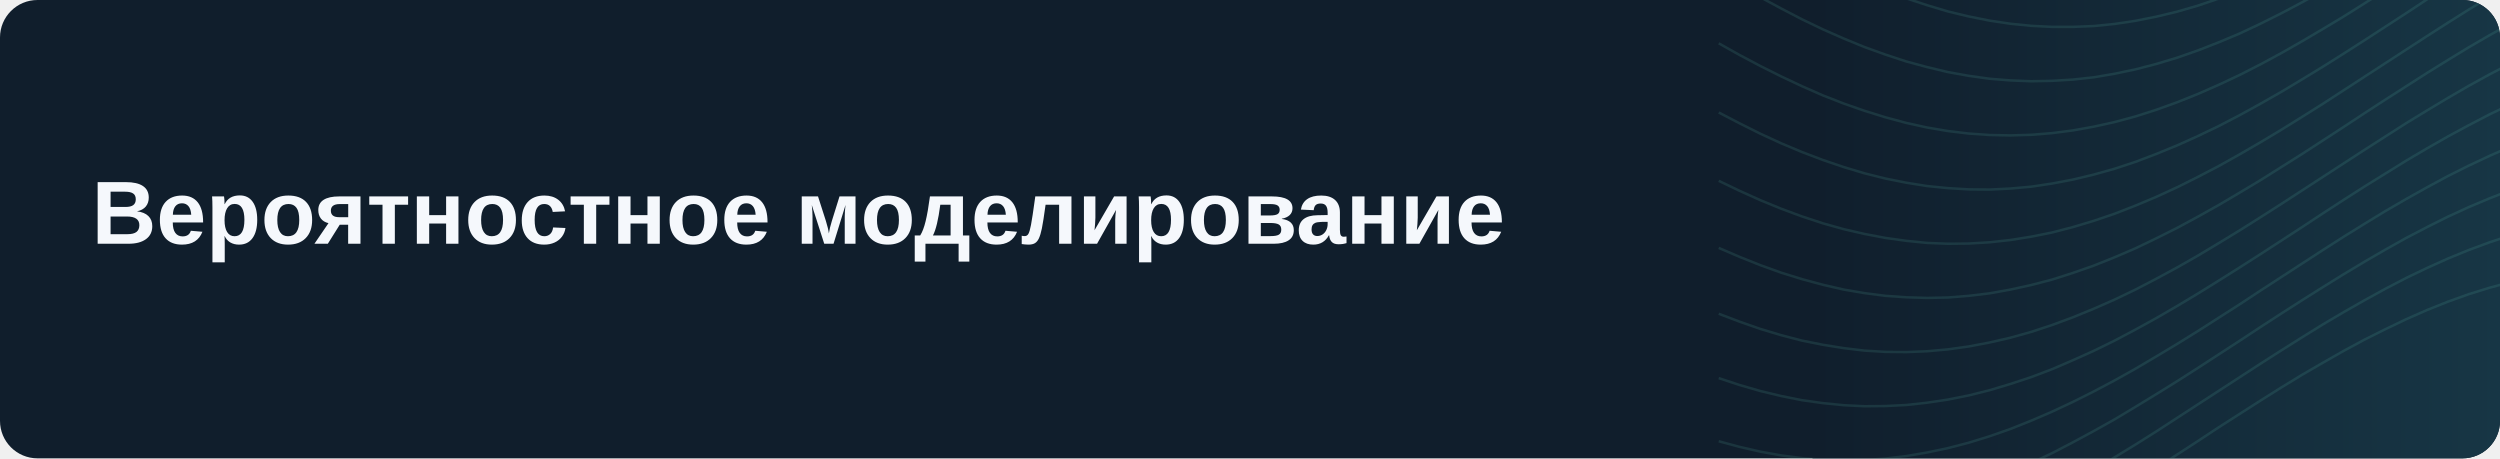
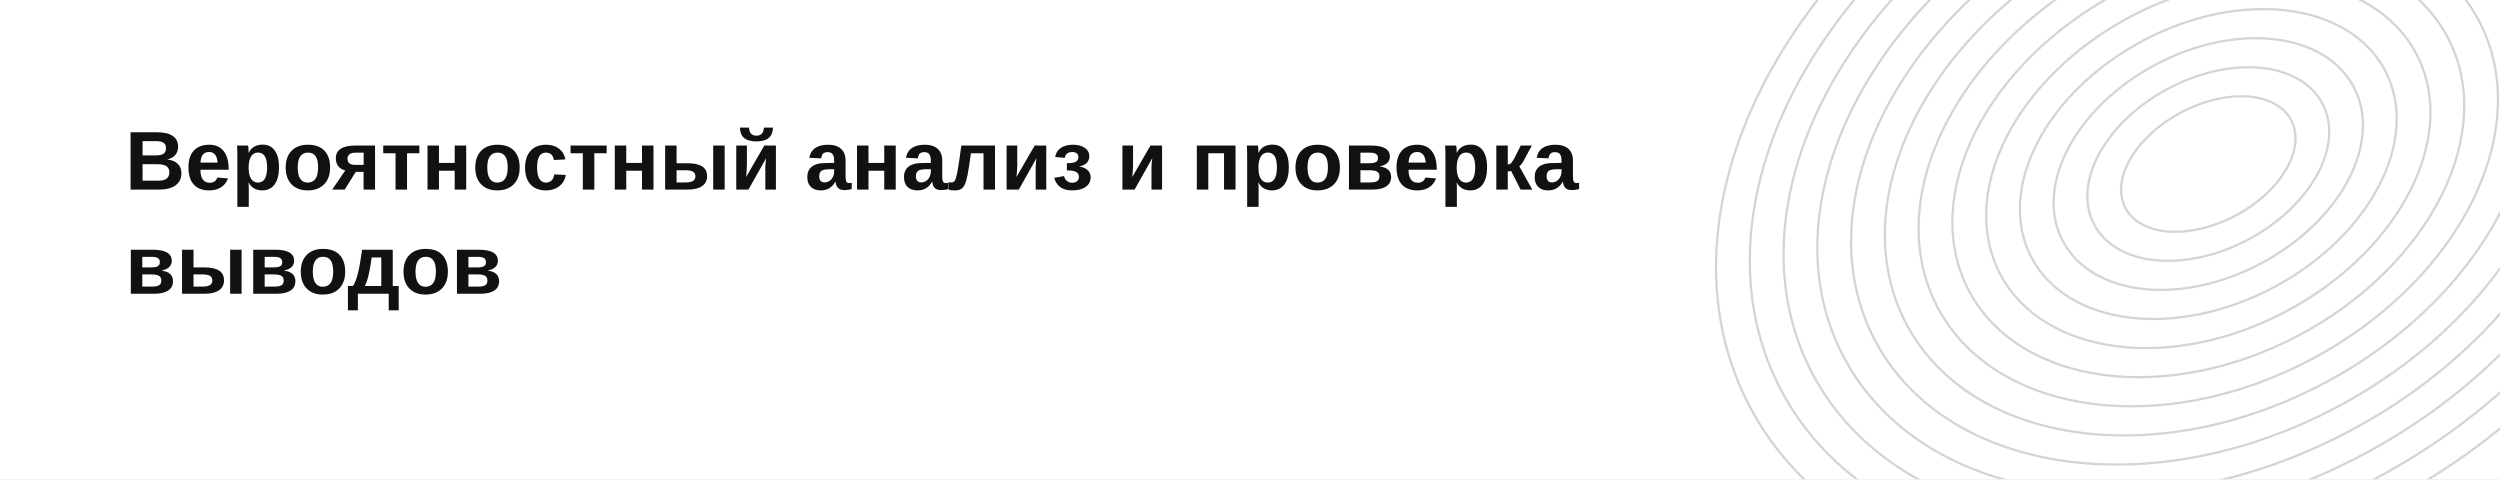
- <svg xmlns="http://www.w3.org/2000/svg" width="1200" height="220" viewBox="0 0 1200 220">
-   <rect width="1200" height="220" rx="18" fill="#101e2c" />
+ <svg xmlns="http://www.w3.org/2000/svg" width="1200" height="230" viewBox="0 0 1200 230" role="img" aria-label="Вероятностный анализ и проверка выводов">
  <defs>
-     <clipPath id="bounds">
-       <rect width="1200" height="220" rx="18" />
+     <clipPath id="pattern">
+       <rect x="820" width="380" height="230" />
    </clipPath>
-     <linearGradient id="shade">
-       <stop stop-color="#101e2c" />
-       <stop offset="1" stop-color="#173645" />
-     </linearGradient>
  </defs>
-   <g clip-path="url(#bounds)">
-     <rect x="870" width="330" height="220" fill="url(#shade)" />
-     <path d="M825.0,-150.0 L835.0,-143.5 L845.0,-137.0 L855.0,-130.6 L865.0,-124.3 L875.0,-118.1 L885.0,-112.1 L895.0,-106.4 L905.0,-100.9 L915.0,-95.7 L925.0,-90.9 L935.0,-86.4 L945.0,-82.2 L955.0,-78.5 L965.0,-75.2 L975.0,-72.3 L985.0,-69.9 L995.0,-67.9 L1005.0,-66.5 L1015.0,-65.5 L1025.0,-65.0 L1035.0,-65.1 L1045.0,-65.6 L1055.0,-66.7 L1065.0,-68.2 L1075.0,-70.2 L1085.0,-72.7 L1095.0,-75.7 L1105.0,-79.0 L1115.0,-82.8 L1125.0,-87.1 L1135.0,-91.6 L1145.0,-96.5 L1155.0,-101.8 L1165.0,-107.3 L1175.0,-113.1 L1185.0,-119.1 L1195.0,-125.3 L1205.0,-131.6 L1215.0,-138.0 L1225.0,-144.5 L1235.0,-151.0 L1245.0,-157.6 L1255.0,-164.1 L1265.0,-170.5" fill="none" stroke="#69d2bf" stroke-opacity="0.13" stroke-width="1.2" />
-     <path d="M825.0,-115.5 L835.0,-109.0 L845.0,-102.7 L855.0,-96.4 L865.0,-90.3 L875.0,-84.4 L885.0,-78.7 L895.0,-73.3 L905.0,-68.2 L915.0,-63.5 L925.0,-59.1 L935.0,-55.1 L945.0,-51.4 L955.0,-48.2 L965.0,-45.5 L975.0,-43.2 L985.0,-41.4 L995.0,-40.1 L1005.0,-39.3 L1015.0,-39.0 L1025.0,-39.2 L1035.0,-39.9 L1045.0,-41.1 L1055.0,-42.8 L1065.0,-44.9 L1075.0,-47.5 L1085.0,-50.6 L1095.0,-54.1 L1105.0,-58.1 L1115.0,-62.4 L1125.0,-67.1 L1135.0,-72.1 L1145.0,-77.4 L1155.0,-83.0 L1165.0,-88.9 L1175.0,-94.9 L1185.0,-101.1 L1195.0,-107.5 L1205.0,-113.9 L1215.0,-120.5 L1225.0,-127.0 L1235.0,-133.5 L1245.0,-140.0 L1255.0,-146.4 L1265.0,-152.6" fill="none" stroke="#69d2bf" stroke-opacity="0.13" stroke-width="1.2" />
-     <path d="M825.0,-81.1 L835.0,-74.8 L845.0,-68.5 L855.0,-62.5 L865.0,-56.7 L875.0,-51.1 L885.0,-45.8 L895.0,-40.8 L905.0,-36.1 L915.0,-31.8 L925.0,-27.9 L935.0,-24.4 L945.0,-21.4 L955.0,-18.8 L965.0,-16.6 L975.0,-15.0 L985.0,-13.8 L995.0,-13.2 L1005.0,-13.0 L1015.0,-13.3 L1025.0,-14.2 L1035.0,-15.5 L1045.0,-17.4 L1055.0,-19.7 L1065.0,-22.4 L1075.0,-25.6 L1085.0,-29.3 L1095.0,-33.3 L1105.0,-37.8 L1115.0,-42.5 L1125.0,-47.7 L1135.0,-53.1 L1145.0,-58.7 L1155.0,-64.7 L1165.0,-70.8 L1175.0,-77.0 L1185.0,-83.4 L1195.0,-89.9 L1205.0,-96.4 L1215.0,-103.0 L1225.0,-109.5 L1235.0,-115.9 L1245.0,-122.2 L1255.0,-128.4 L1265.0,-134.4" fill="none" stroke="#69d2bf" stroke-opacity="0.13" stroke-width="1.2" />
-     <path d="M825.0,-46.9 L835.0,-40.7 L845.0,-34.7 L855.0,-29.0 L865.0,-23.5 L875.0,-18.2 L885.0,-13.3 L895.0,-8.8 L905.0,-4.6 L915.0,-0.8 L925.0,2.5 L935.0,5.5 L945.0,7.9 L955.0,9.9 L965.0,11.4 L975.0,12.4 L985.0,12.9 L995.0,12.9 L1005.0,12.5 L1015.0,11.5 L1025.0,10.0 L1035.0,8.0 L1045.0,5.6 L1055.0,2.7 L1065.0,-0.7 L1075.0,-4.5 L1085.0,-8.6 L1095.0,-13.2 L1105.0,-18.0 L1115.0,-23.2 L1125.0,-28.7 L1135.0,-34.5 L1145.0,-40.5 L1155.0,-46.6 L1165.0,-52.9 L1175.0,-59.4 L1185.0,-65.9 L1195.0,-72.4 L1205.0,-78.9 L1215.0,-85.4 L1225.0,-91.8 L1235.0,-98.1 L1245.0,-104.3 L1255.0,-110.2 L1265.0,-115.9" fill="none" stroke="#69d2bf" stroke-opacity="0.13" stroke-width="1.2" />
-     <path d="M825.0,-12.9 L835.0,-7.0 L845.0,-1.3 L855.0,4.1 L865.0,9.3 L875.0,14.1 L885.0,18.5 L895.0,22.6 L905.0,26.2 L915.0,29.5 L925.0,32.2 L935.0,34.6 L945.0,36.4 L955.0,37.8 L965.0,38.6 L975.0,39.0 L985.0,38.8 L995.0,38.2 L1005.0,37.1 L1015.0,35.4 L1025.0,33.3 L1035.0,30.7 L1045.0,27.7 L1055.0,24.2 L1065.0,20.3 L1075.0,16.1 L1085.0,11.4 L1095.0,6.4 L1105.0,1.1 L1115.0,-4.4 L1125.0,-10.3 L1135.0,-16.3 L1145.0,-22.5 L1155.0,-28.9 L1165.0,-35.3 L1175.0,-41.8 L1185.0,-48.3 L1195.0,-54.9 L1205.0,-61.3 L1215.0,-67.7 L1225.0,-74.0 L1235.0,-80.1 L1245.0,-85.9 L1255.0,-91.6 L1265.0,-97.0" fill="none" stroke="#69d2bf" stroke-opacity="0.13" stroke-width="1.2" />
-     <path d="M825.0,20.8 L835.0,26.4 L845.0,31.7 L855.0,36.7 L865.0,41.4 L875.0,45.8 L885.0,49.7 L895.0,53.2 L905.0,56.3 L915.0,59.0 L925.0,61.2 L935.0,62.9 L945.0,64.1 L955.0,64.8 L965.0,65.0 L975.0,64.7 L985.0,63.9 L995.0,62.6 L1005.0,60.8 L1015.0,58.6 L1025.0,55.9 L1035.0,52.7 L1045.0,49.1 L1055.0,45.1 L1065.0,40.7 L1075.0,36.0 L1085.0,30.9 L1095.0,25.5 L1105.0,19.8 L1115.0,13.9 L1125.0,7.9 L1135.0,1.6 L1145.0,-4.8 L1155.0,-11.2 L1165.0,-17.8 L1175.0,-24.3 L1185.0,-30.8 L1195.0,-37.3 L1205.0,-43.6 L1215.0,-49.8 L1225.0,-55.8 L1235.0,-61.7 L1245.0,-67.2 L1255.0,-72.5 L1265.0,-77.5" fill="none" stroke="#69d2bf" stroke-opacity="0.13" stroke-width="1.2" />
-     <path d="M825.0,54.0 L835.0,59.2 L845.0,64.2 L855.0,68.8 L865.0,73.0 L875.0,76.8 L885.0,80.2 L895.0,83.2 L905.0,85.7 L915.0,87.7 L925.0,89.3 L935.0,90.3 L945.0,90.9 L955.0,91.0 L965.0,90.5 L975.0,89.6 L985.0,88.1 L995.0,86.2 L1005.0,83.8 L1015.0,81.0 L1025.0,77.7 L1035.0,73.9 L1045.0,69.8 L1055.0,65.3 L1065.0,60.5 L1075.0,55.3 L1085.0,49.8 L1095.0,44.1 L1105.0,38.1 L1115.0,32.0 L1125.0,25.7 L1135.0,19.3 L1145.0,12.8 L1155.0,6.3 L1165.0,-0.3 L1175.0,-6.8 L1185.0,-13.2 L1195.0,-19.5 L1205.0,-25.6 L1215.0,-31.6 L1225.0,-37.4 L1235.0,-42.9 L1245.0,-48.1 L1255.0,-52.9 L1265.0,-57.5" fill="none" stroke="#69d2bf" stroke-opacity="0.13" stroke-width="1.2" />
-     <path d="M825.0,86.8 L835.0,91.6 L845.0,96.1 L855.0,100.2 L865.0,103.9 L875.0,107.2 L885.0,110.0 L895.0,112.3 L905.0,114.2 L915.0,115.6 L925.0,116.6 L935.0,117.0 L945.0,116.9 L955.0,116.3 L965.0,115.2 L975.0,113.6 L985.0,111.6 L995.0,109.0 L1005.0,106.0 L1015.0,102.6 L1025.0,98.7 L1035.0,94.5 L1045.0,89.9 L1055.0,84.9 L1065.0,79.7 L1075.0,74.1 L1085.0,68.3 L1095.0,62.3 L1105.0,56.1 L1115.0,49.8 L1125.0,43.3 L1135.0,36.8 L1145.0,30.3 L1155.0,23.8 L1165.0,17.3 L1175.0,10.9 L1185.0,4.6 L1195.0,-1.5 L1205.0,-7.4 L1215.0,-13.0 L1225.0,-18.4 L1235.0,-23.6 L1245.0,-28.3 L1255.0,-32.8 L1265.0,-36.8" fill="none" stroke="#69d2bf" stroke-opacity="0.13" stroke-width="1.2" />
-     <path d="M825.0,119.0 L835.0,123.3 L845.0,127.3 L855.0,130.9 L865.0,134.0 L875.0,136.7 L885.0,139.0 L895.0,140.7 L905.0,142.0 L915.0,142.7 L925.0,143.0 L935.0,142.8 L945.0,142.0 L955.0,140.8 L965.0,139.0 L975.0,136.8 L985.0,134.2 L995.0,131.0 L1005.0,127.5 L1015.0,123.5 L1025.0,119.2 L1035.0,114.4 L1045.0,109.4 L1055.0,104.0 L1065.0,98.4 L1075.0,92.5 L1085.0,86.5 L1095.0,80.2 L1105.0,73.9 L1115.0,67.4 L1125.0,60.9 L1135.0,54.3 L1145.0,47.8 L1155.0,41.4 L1165.0,35.0 L1175.0,28.8 L1185.0,22.7 L1195.0,16.9 L1205.0,11.3 L1215.0,6.0 L1225.0,1.0 L1235.0,-3.7 L1245.0,-8.0 L1255.0,-11.9 L1265.0,-15.4" fill="none" stroke="#69d2bf" stroke-opacity="0.13" stroke-width="1.2" />
-     <path d="M825.0,150.6 L835.0,154.4 L845.0,157.9 L855.0,160.9 L865.0,163.5 L875.0,165.5 L885.0,167.1 L895.0,168.3 L905.0,168.9 L915.0,169.0 L925.0,168.6 L935.0,167.7 L945.0,166.3 L955.0,164.4 L965.0,162.1 L975.0,159.3 L985.0,156.0 L995.0,152.3 L1005.0,148.2 L1015.0,143.8 L1025.0,139.0 L1035.0,133.8 L1045.0,128.4 L1055.0,122.7 L1065.0,116.7 L1075.0,110.6 L1085.0,104.3 L1095.0,97.9 L1105.0,91.4 L1115.0,84.9 L1125.0,78.4 L1135.0,71.9 L1145.0,65.5 L1155.0,59.1 L1165.0,53.0 L1175.0,47.0 L1185.0,41.2 L1195.0,35.7 L1205.0,30.5 L1215.0,25.5 L1225.0,21.0 L1235.0,16.8 L1245.0,13.0 L1255.0,9.6 L1265.0,6.7" fill="none" stroke="#69d2bf" stroke-opacity="0.13" stroke-width="1.2" />
-     <path d="M825.0,181.5 L835.0,184.8 L845.0,187.7 L855.0,190.1 L865.0,192.1 L875.0,193.5 L885.0,194.5 L895.0,195.0 L905.0,194.9 L915.0,194.4 L925.0,193.3 L935.0,191.8 L945.0,189.8 L955.0,187.3 L965.0,184.3 L975.0,181.0 L985.0,177.2 L995.0,172.9 L1005.0,168.4 L1015.0,163.5 L1025.0,158.2 L1035.0,152.7 L1045.0,146.9 L1055.0,140.9 L1065.0,134.7 L1075.0,128.4 L1085.0,122.0 L1095.0,115.5 L1105.0,109.0 L1115.0,102.4 L1125.0,95.9 L1135.0,89.5 L1145.0,83.3 L1155.0,77.1 L1165.0,71.2 L1175.0,65.5 L1185.0,60.1 L1195.0,54.9 L1205.0,50.1 L1215.0,45.7 L1225.0,41.6 L1235.0,37.9 L1245.0,34.7 L1255.0,31.9 L1265.0,29.5" fill="none" stroke="#69d2bf" stroke-opacity="0.13" stroke-width="1.2" />
-     <path d="M825.0,211.8 L835.0,214.5 L845.0,216.8 L855.0,218.6 L865.0,219.9 L875.0,220.7 L885.0,221.0 L895.0,220.8 L905.0,220.1 L915.0,218.9 L925.0,217.2 L935.0,215.1 L945.0,212.5 L955.0,209.4 L965.0,205.9 L975.0,201.9 L985.0,197.6 L995.0,192.9 L1005.0,187.9 L1015.0,182.6 L1025.0,177.0 L1035.0,171.1 L1045.0,165.1 L1055.0,158.9 L1065.0,152.5 L1075.0,146.1 L1085.0,139.5 L1095.0,133.0 L1105.0,126.5 L1115.0,120.0 L1125.0,113.6 L1135.0,107.4 L1145.0,101.3 L1155.0,95.5 L1165.0,89.9 L1175.0,84.5 L1185.0,79.5 L1195.0,74.8 L1205.0,70.4 L1215.0,66.4 L1225.0,62.9 L1235.0,59.8 L1245.0,57.1 L1255.0,54.9 L1265.0,53.2" fill="none" stroke="#69d2bf" stroke-opacity="0.13" stroke-width="1.2" />
-     <path d="M825.0,241.2 L835.0,243.4 L845.0,245.0 L855.0,246.2 L865.0,246.8 L875.0,247.0 L885.0,246.7 L895.0,245.8 L905.0,244.5 L915.0,242.6 L925.0,240.3 L935.0,237.6 L945.0,234.4 L955.0,230.7 L965.0,226.7 L975.0,222.2 L985.0,217.5 L995.0,212.3 L1005.0,206.9 L1015.0,201.3 L1025.0,195.3 L1035.0,189.2 L1045.0,183.0 L1055.0,176.6 L1065.0,170.1 L1075.0,163.6 L1085.0,157.0 L1095.0,150.5 L1105.0,144.1 L1115.0,137.8 L1125.0,131.6 L1135.0,125.6 L1145.0,119.8 L1155.0,114.2 L1165.0,109.0 L1175.0,104.0 L1185.0,99.4 L1195.0,95.2 L1205.0,91.3 L1215.0,87.9 L1225.0,84.9 L1235.0,82.4 L1245.0,80.3 L1255.0,78.8 L1265.0,77.7" fill="none" stroke="#69d2bf" stroke-opacity="0.13" stroke-width="1.2" />
-     <path d="M825.0,269.9 L835.0,271.4 L845.0,272.4 L855.0,272.9 L865.0,272.9 L875.0,272.5 L885.0,271.5 L895.0,270.0 L905.0,268.0 L915.0,265.6 L925.0,262.7 L935.0,259.3 L945.0,255.5 L955.0,251.4 L965.0,246.8 L975.0,242.0 L985.0,236.8 L995.0,231.3 L1005.0,225.5 L1015.0,219.5 L1025.0,213.4 L1035.0,207.1 L1045.0,200.6 L1055.0,194.1 L1065.0,187.6 L1075.0,181.1 L1085.0,174.6 L1095.0,168.2 L1105.0,161.9 L1115.0,155.7 L1125.0,149.8 L1135.0,144.1 L1145.0,138.6 L1155.0,133.4 L1165.0,128.6 L1175.0,124.1 L1185.0,120.0 L1195.0,116.3 L1205.0,113.0 L1215.0,110.1 L1225.0,107.7 L1235.0,105.8 L1245.0,104.4 L1255.0,103.5 L1265.0,103.0" fill="none" stroke="#69d2bf" stroke-opacity="0.13" stroke-width="1.2" />
-     <path d="M825.0,297.8 L835.0,298.6 L845.0,299.0 L855.0,298.8 L865.0,298.2 L875.0,297.1 L885.0,295.4 L895.0,293.3 L905.0,290.7 L915.0,287.7 L925.0,284.2 L935.0,280.3 L945.0,276.1 L955.0,271.4 L965.0,266.4 L975.0,261.1 L985.0,255.6 L995.0,249.7 L1005.0,243.7 L1015.0,237.5 L1025.0,231.1 L1035.0,224.7 L1045.0,218.2 L1055.0,211.7 L1065.0,205.1 L1075.0,198.7 L1085.0,192.3 L1095.0,186.0 L1105.0,179.9 L1115.0,174.1 L1125.0,168.4 L1135.0,163.0 L1145.0,158.0 L1155.0,153.2 L1165.0,148.8 L1175.0,144.8 L1185.0,141.2 L1195.0,138.1 L1205.0,135.4 L1215.0,133.1 L1225.0,131.3 L1235.0,130.1 L1245.0,129.3 L1255.0,129.0 L1265.0,129.2" fill="none" stroke="#69d2bf" stroke-opacity="0.13" stroke-width="1.2" />
+   <rect width="1200" height="230" fill="#ffffff" />
+   <g fill="none" stroke="#111111" stroke-width="1.1" opacity="0.18" clip-path="url(#pattern)">
+     <ellipse cx="1077" cy="73" rx="45" ry="28" transform="rotate(-28 1080 110)" />
+     <ellipse cx="1077" cy="73" rx="62" ry="41" transform="rotate(-28 1080 110)" />
+     <ellipse cx="1077" cy="73" rx="79" ry="54" transform="rotate(-28 1080 110)" />
+     <ellipse cx="1077" cy="73" rx="96" ry="67" transform="rotate(-28 1080 110)" />
+     <ellipse cx="1077" cy="73" rx="113" ry="80" transform="rotate(-28 1080 110)" />
+     <ellipse cx="1077" cy="73" rx="130" ry="93" transform="rotate(-28 1080 110)" />
+     <ellipse cx="1077" cy="73" rx="147" ry="106" transform="rotate(-28 1080 110)" />
+     <ellipse cx="1077" cy="73" rx="164" ry="119" transform="rotate(-28 1080 110)" />
+     <ellipse cx="1077" cy="73" rx="181" ry="132" transform="rotate(-28 1080 110)" />
+     <ellipse cx="1077" cy="73" rx="198" ry="145" transform="rotate(-28 1080 110)" />
+     <ellipse cx="1077" cy="73" rx="215" ry="158" transform="rotate(-28 1080 110)" />
+     <ellipse cx="1077" cy="73" rx="232" ry="171" transform="rotate(-28 1080 110)" />
+     <ellipse cx="1077" cy="73" rx="249" ry="184" transform="rotate(-28 1080 110)" />
  </g>
-   <text x="44" y="117" fill="#f5f8fc" font-family="Arial,DejaVu Sans,sans-serif" font-size="43" font-weight="700">Вероятностное моделирование</text>
+   <text x="60" y="91" fill="#111111" font-family="Arial, sans-serif" font-size="40" font-weight="700">Вероятностный анализ и проверка</text>
+   <text x="60" y="141" fill="#111111" font-family="Arial, sans-serif" font-size="40" font-weight="700">выводов</text>
</svg>
